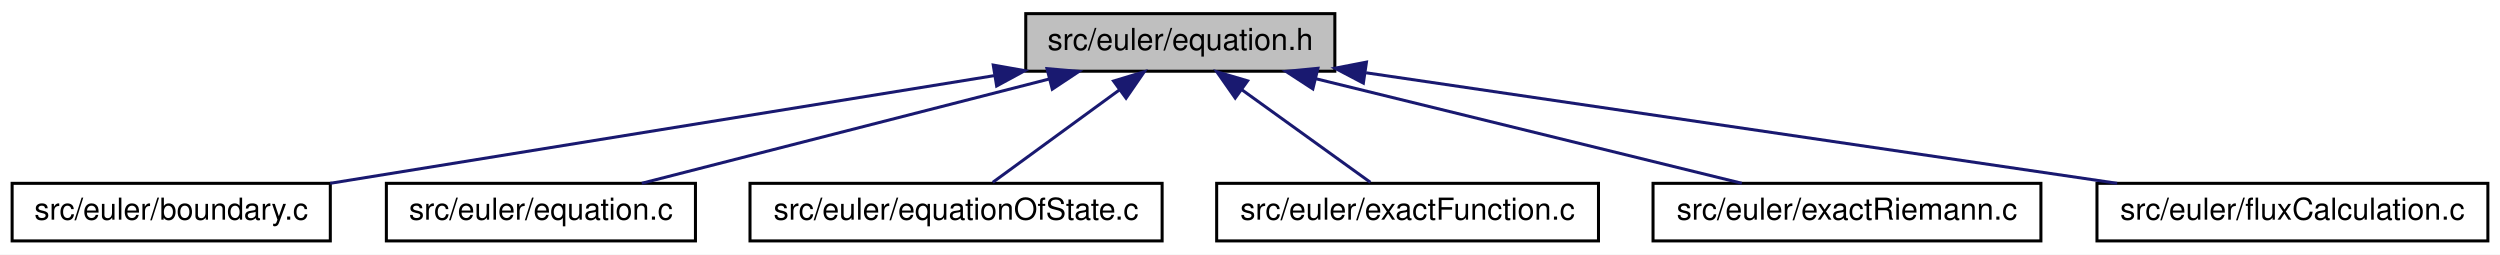
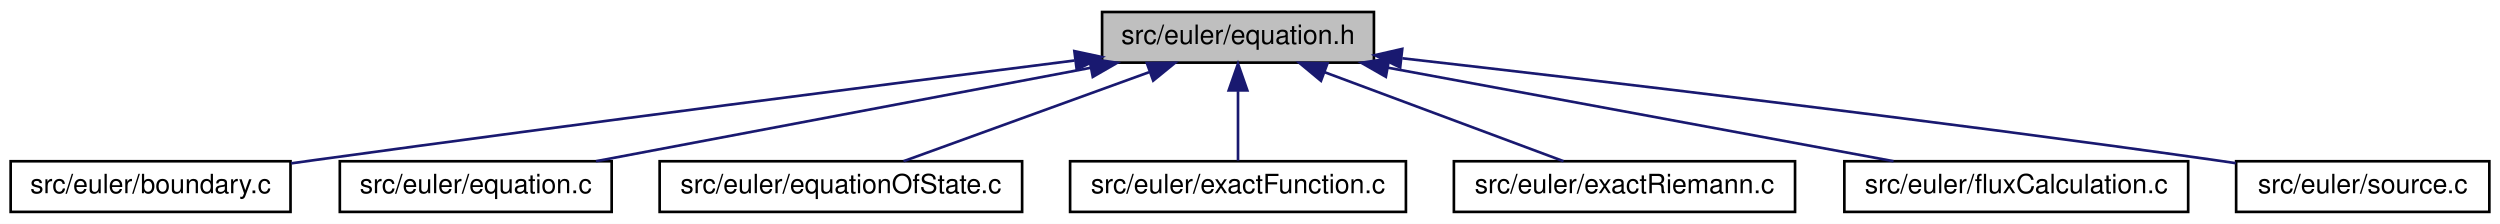
- <svg xmlns="http://www.w3.org/2000/svg" xmlns:xlink="http://www.w3.org/1999/xlink" width="825pt" height="84pt" viewBox="0.00 0.00 825.00 84.00">
+ <svg xmlns="http://www.w3.org/2000/svg" xmlns:xlink="http://www.w3.org/1999/xlink" width="938pt" height="84pt" viewBox="0.00 0.00 938.00 84.00">
  <g id="graph0" class="graph" transform="scale(1 1) rotate(0) translate(4 80)">
-     <polygon fill="white" stroke="transparent" points="-4,4 -4,-80 821,-80 821,4 -4,4" />
+     <polygon fill="white" stroke="transparent" points="-4,4 -4,-80 934,-80 934,4 -4,4" />
    <g id="node1" class="node">
      <g id="a_node1">
        <a xlink:title=" ">
-           <polygon fill="#bfbfbf" stroke="black" points="334.5,-56.5 334.5,-75.5 436.5,-75.5 436.5,-56.5 334.5,-56.5" />
-           <text text-anchor="middle" x="385.5" y="-63.5" font-family="Helvetica,sans-Serif" font-size="10.00">src/euler/equation.h</text>
+           <polygon fill="#bfbfbf" stroke="black" points="409.5,-56.5 409.5,-75.5 511.5,-75.5 511.5,-56.5 409.5,-56.5" />
+           <text text-anchor="middle" x="460.5" y="-63.5" font-family="Helvetica,sans-Serif" font-size="10.00">src/euler/equation.h</text>
        </a>
      </g>
    </g>
    <g id="node2" class="node">
      <g id="a_node2">
        <a xlink:href="euler_2boundary_8c.html" target="_top" xlink:title="Contains the functions for initializing and applying boundary conditions.">
          <polygon fill="white" stroke="black" points="0,-0.5 0,-19.5 105,-19.5 105,-0.5 0,-0.5" />
          <text text-anchor="middle" x="52.5" y="-7.5" font-family="Helvetica,sans-Serif" font-size="10.00">src/euler/boundary.c</text>
        </a>
      </g>
    </g>
    <g id="edge1" class="edge">
-       <path fill="none" stroke="midnightblue" d="M324.02,-55.03C261.1,-44.83 164.38,-29.14 104.96,-19.51" />
-       <polygon fill="midnightblue" stroke="midnightblue" points="323.77,-58.53 334.2,-56.68 324.89,-51.63 323.77,-58.53" />
+       <path fill="none" stroke="midnightblue" d="M399.19,-57.3C330,-48.56 214.1,-33.71 114.5,-20 111.48,-19.58 108.38,-19.15 105.26,-18.71" />
+       <polygon fill="midnightblue" stroke="midnightblue" points="399.1,-60.82 409.46,-58.6 399.98,-53.88 399.1,-60.82" />
    </g>
    <g id="node3" class="node">
      <g id="a_node3">
        <a xlink:href="euler_2equation_8c.html" target="_top" xlink:title="Contains the function for initializing the physical constants.">
          <polygon fill="white" stroke="black" points="123.5,-0.5 123.5,-19.5 225.5,-19.5 225.5,-0.5 123.5,-0.5" />
          <text text-anchor="middle" x="174.5" y="-7.5" font-family="Helvetica,sans-Serif" font-size="10.00">src/euler/equation.c</text>
        </a>
      </g>
    </g>
    <g id="edge2" class="edge">
-       <path fill="none" stroke="midnightblue" d="M342.36,-53.96C302.51,-43.76 244.14,-28.82 207.78,-19.52" />
-       <polygon fill="midnightblue" stroke="midnightblue" points="341.51,-57.35 352.07,-56.44 343.25,-50.57 341.51,-57.35" />
+       <path fill="none" stroke="midnightblue" d="M405.09,-54.54C351.03,-44.33 269.83,-29 219.61,-19.52" />
+       <polygon fill="midnightblue" stroke="midnightblue" points="404.71,-58.03 415.18,-56.44 406.01,-51.15 404.71,-58.03" />
    </g>
    <g id="node4" class="node">
      <g id="a_node4">
        <a xlink:href="euler_2equationOfState_8c.html" target="_top" xlink:title="Contains conversion functions between the different variable types.">
          <polygon fill="white" stroke="black" points="243.5,-0.5 243.5,-19.5 379.5,-19.5 379.5,-0.5 243.5,-0.5" />
          <text text-anchor="middle" x="311.5" y="-7.5" font-family="Helvetica,sans-Serif" font-size="10.00">src/euler/equationOfState.c</text>
        </a>
      </g>
    </g>
    <g id="edge3" class="edge">
-       <path fill="none" stroke="midnightblue" d="M365.47,-50.38C352.09,-40.62 334.94,-28.11 323.61,-19.83" />
-       <polygon fill="midnightblue" stroke="midnightblue" points="363.47,-53.26 373.61,-56.32 367.6,-47.6 363.47,-53.26" />
+       <path fill="none" stroke="midnightblue" d="M427.13,-52.91C399.12,-42.75 359.8,-28.51 335,-19.52" />
+       <polygon fill="midnightblue" stroke="midnightblue" points="426.3,-56.33 436.89,-56.44 428.68,-49.75 426.3,-56.33" />
    </g>
    <g id="node5" class="node">
      <g id="a_node5">
        <a xlink:href="euler_2exactFunction_8c.html" target="_top" xlink:title="Contains the exact function evaluation function.">
          <polygon fill="white" stroke="black" points="397.5,-0.5 397.5,-19.5 523.5,-19.5 523.5,-0.5 397.5,-0.5" />
          <text text-anchor="middle" x="460.5" y="-7.5" font-family="Helvetica,sans-Serif" font-size="10.00">src/euler/exactFunction.c</text>
        </a>
      </g>
    </g>
    <g id="edge4" class="edge">
-       <path fill="none" stroke="midnightblue" d="M405.81,-50.38C419.36,-40.62 436.74,-28.11 448.23,-19.83" />
-       <polygon fill="midnightblue" stroke="midnightblue" points="403.62,-47.64 397.55,-56.32 407.71,-53.32 403.62,-47.64" />
+       <path fill="none" stroke="midnightblue" d="M460.5,-45.8C460.5,-36.91 460.5,-26.78 460.5,-19.75" />
+       <polygon fill="midnightblue" stroke="midnightblue" points="457,-46.08 460.5,-56.08 464,-46.08 457,-46.08" />
    </g>
    <g id="node6" class="node">
      <g id="a_node6">
        <a xlink:href="euler_2exactRiemann_8c.html" target="_top" xlink:title="Contains the function to calculate the exact Riemann flux.">
          <polygon fill="white" stroke="black" points="541.5,-0.5 541.5,-19.5 669.5,-19.5 669.5,-0.5 541.5,-0.5" />
          <text text-anchor="middle" x="605.5" y="-7.5" font-family="Helvetica,sans-Serif" font-size="10.00">src/euler/exactRiemann.c</text>
        </a>
      </g>
    </g>
    <g id="edge5" class="edge">
-       <path fill="none" stroke="midnightblue" d="M430.22,-54.02C471.78,-43.82 532.81,-28.84 570.8,-19.52" />
-       <polygon fill="midnightblue" stroke="midnightblue" points="429.24,-50.66 420.36,-56.44 430.91,-57.46 429.24,-50.66" />
+       <path fill="none" stroke="midnightblue" d="M492.98,-52.91C520.24,-42.75 558.49,-28.51 582.63,-19.52" />
+       <polygon fill="midnightblue" stroke="midnightblue" points="491.63,-49.67 483.48,-56.44 494.07,-56.23 491.63,-49.67" />
    </g>
    <g id="node7" class="node">
      <g id="a_node7">
        <a xlink:href="euler_2fluxCalculation_8c.html" target="_top" xlink:title="Contains the flux calculation functions.">
          <polygon fill="white" stroke="black" points="688,-0.5 688,-19.5 817,-19.5 817,-0.5 688,-0.5" />
          <text text-anchor="middle" x="752.5" y="-7.5" font-family="Helvetica,sans-Serif" font-size="10.00">src/euler/fluxCalculation.c</text>
        </a>
      </g>
    </g>
    <g id="edge6" class="edge">
-       <path fill="none" stroke="midnightblue" d="M446.81,-55.98C515.82,-45.82 627.09,-29.45 694.65,-19.51" />
-       <polygon fill="midnightblue" stroke="midnightblue" points="445.91,-52.57 436.53,-57.49 446.93,-59.5 445.91,-52.57" />
+       <path fill="none" stroke="midnightblue" d="M516.73,-54.6C571.92,-44.4 655.06,-29.02 706.45,-19.52" />
+       <polygon fill="midnightblue" stroke="midnightblue" points="515.97,-51.18 506.77,-56.44 517.24,-58.07 515.97,-51.18" />
+     </g>
+     <g id="node8" class="node">
+       <g id="a_node8">
+         <a xlink:href="euler_2source_8c.html" target="_top" xlink:title="Contains the functions for initializing and evaluating the source term.">
+           <polygon fill="white" stroke="black" points="835,-0.5 835,-19.5 930,-19.5 930,-0.5 835,-0.5" />
+           <text text-anchor="middle" x="882.5" y="-7.5" font-family="Helvetica,sans-Serif" font-size="10.00">src/euler/source.c</text>
+         </a>
+       </g>
+     </g>
+     <g id="edge7" class="edge">
+       <path fill="none" stroke="midnightblue" d="M522.16,-58.12C594.98,-49.84 719.72,-35.14 826.5,-20 829.23,-19.61 832.03,-19.2 834.86,-18.78" />
+       <polygon fill="midnightblue" stroke="midnightblue" points="521.34,-54.69 511.8,-59.3 522.13,-61.65 521.34,-54.69" />
    </g>
  </g>
</svg>
